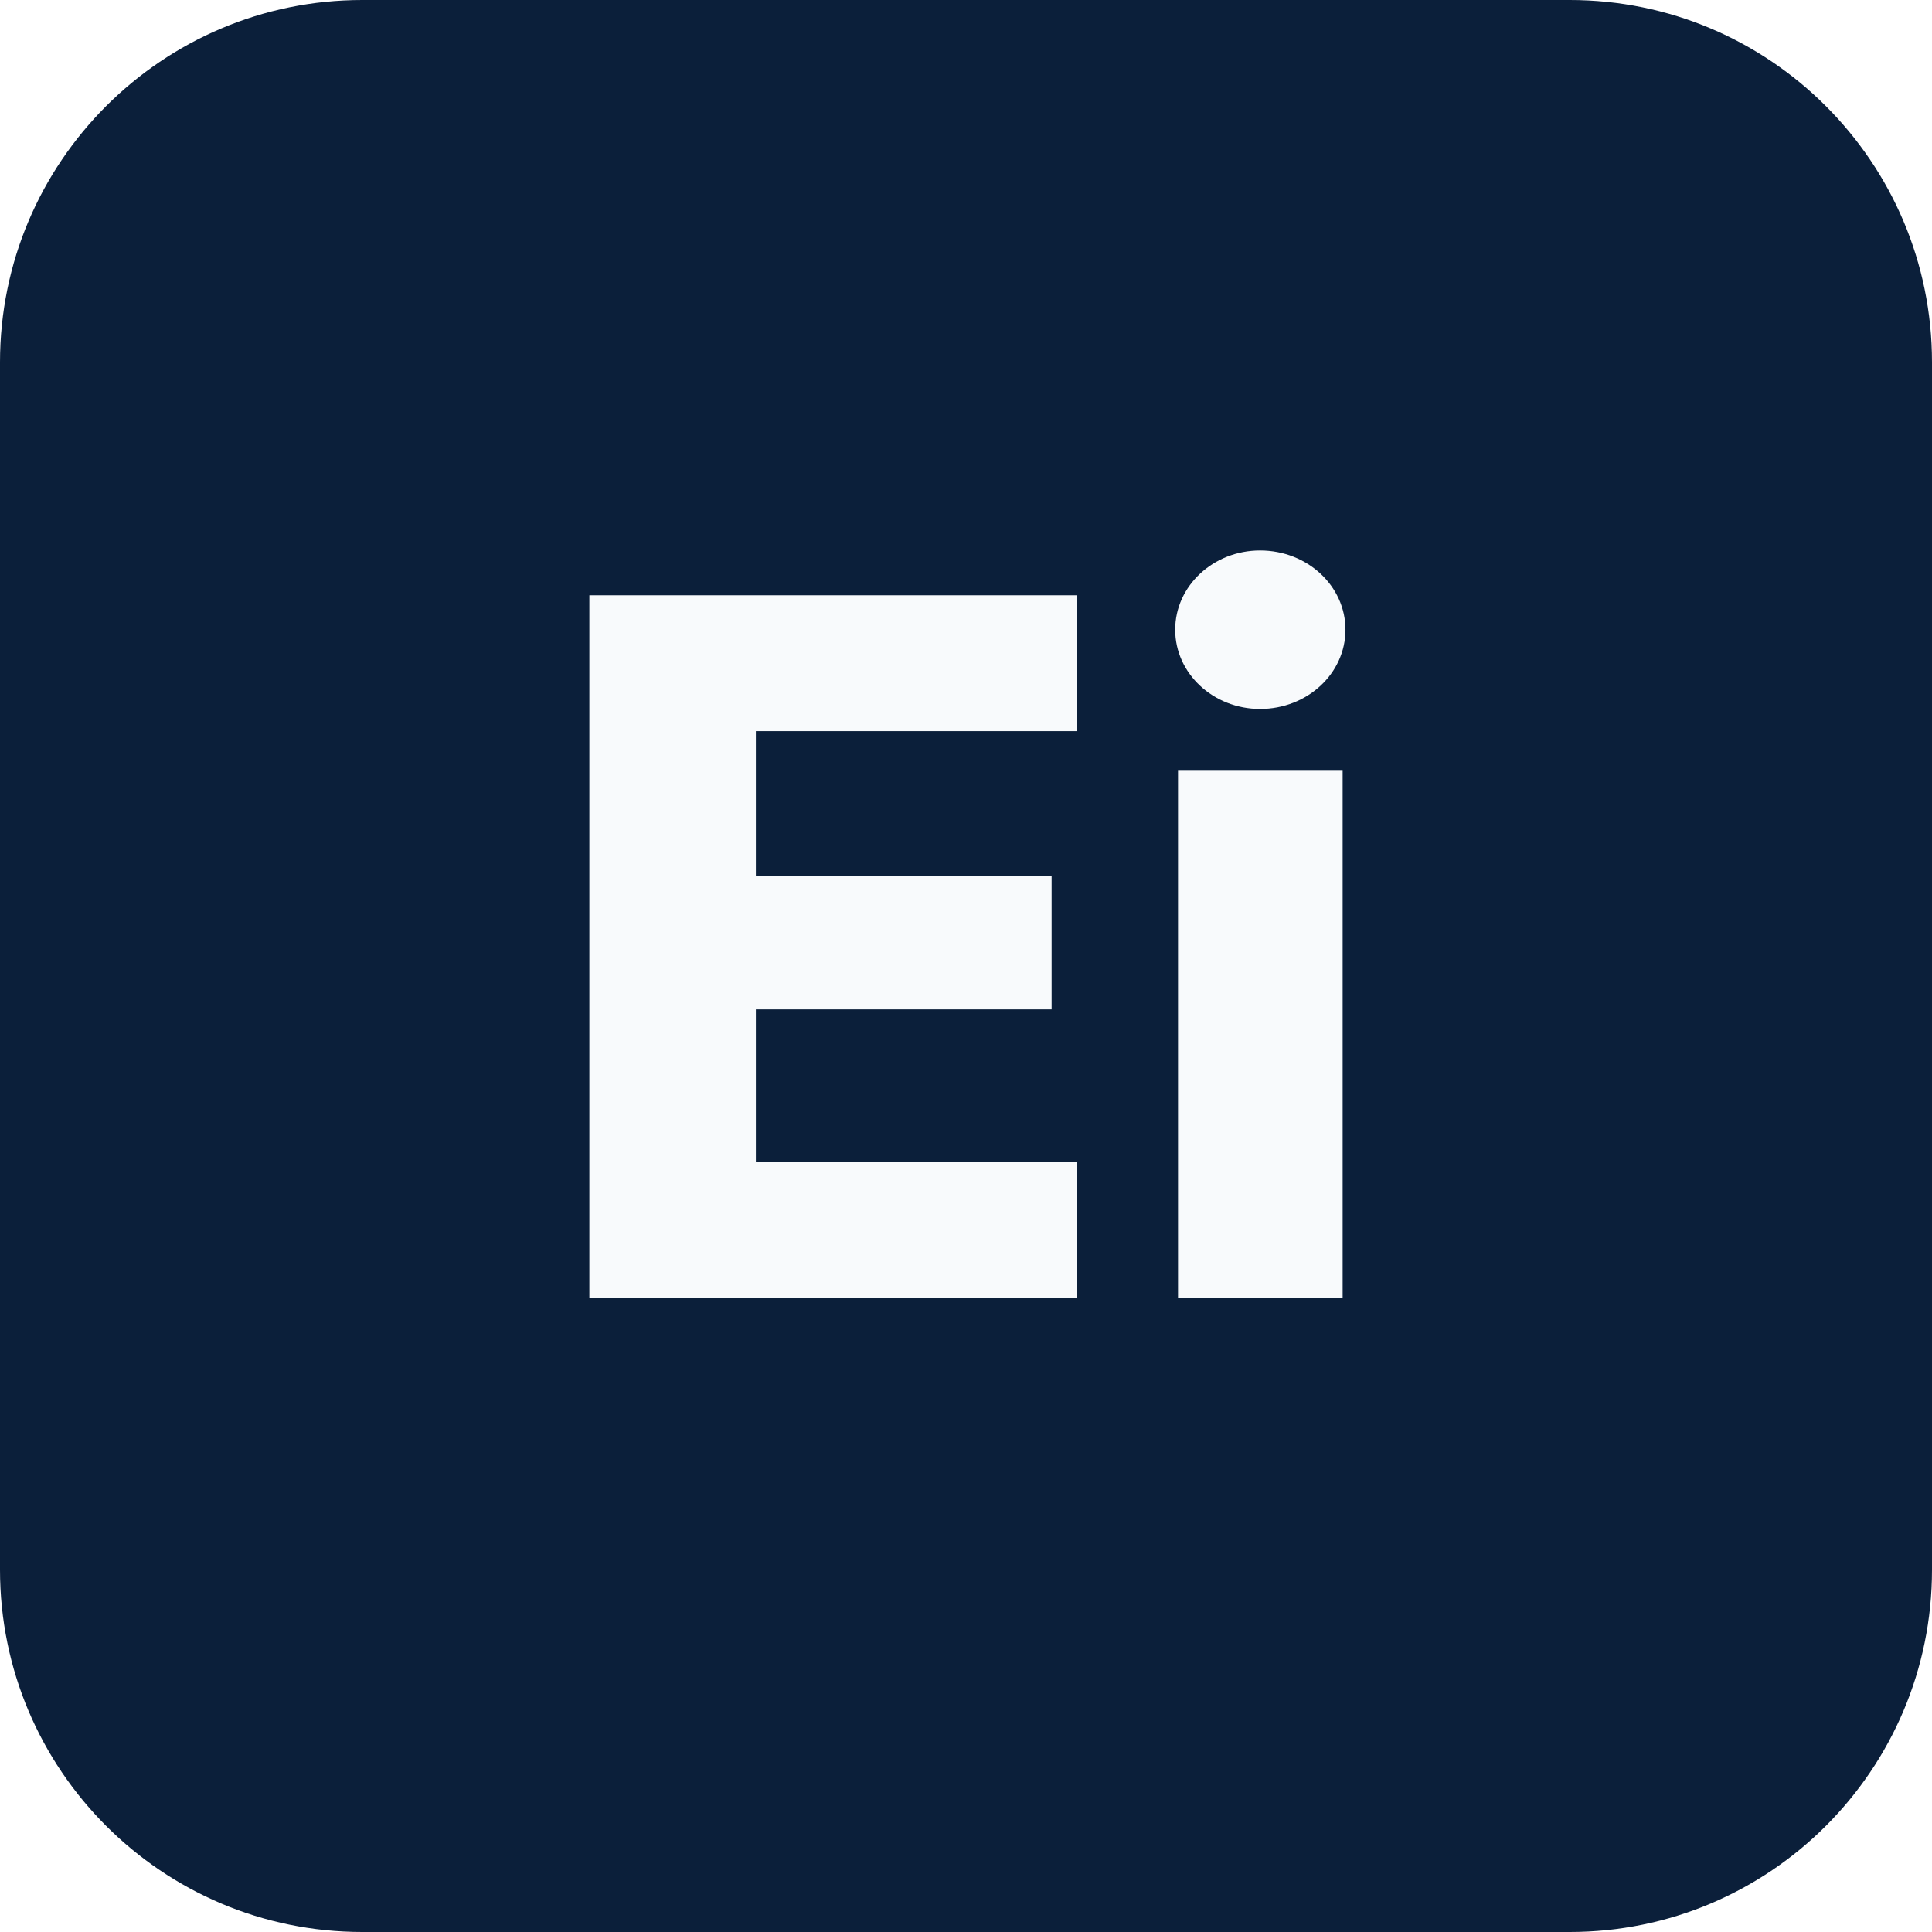
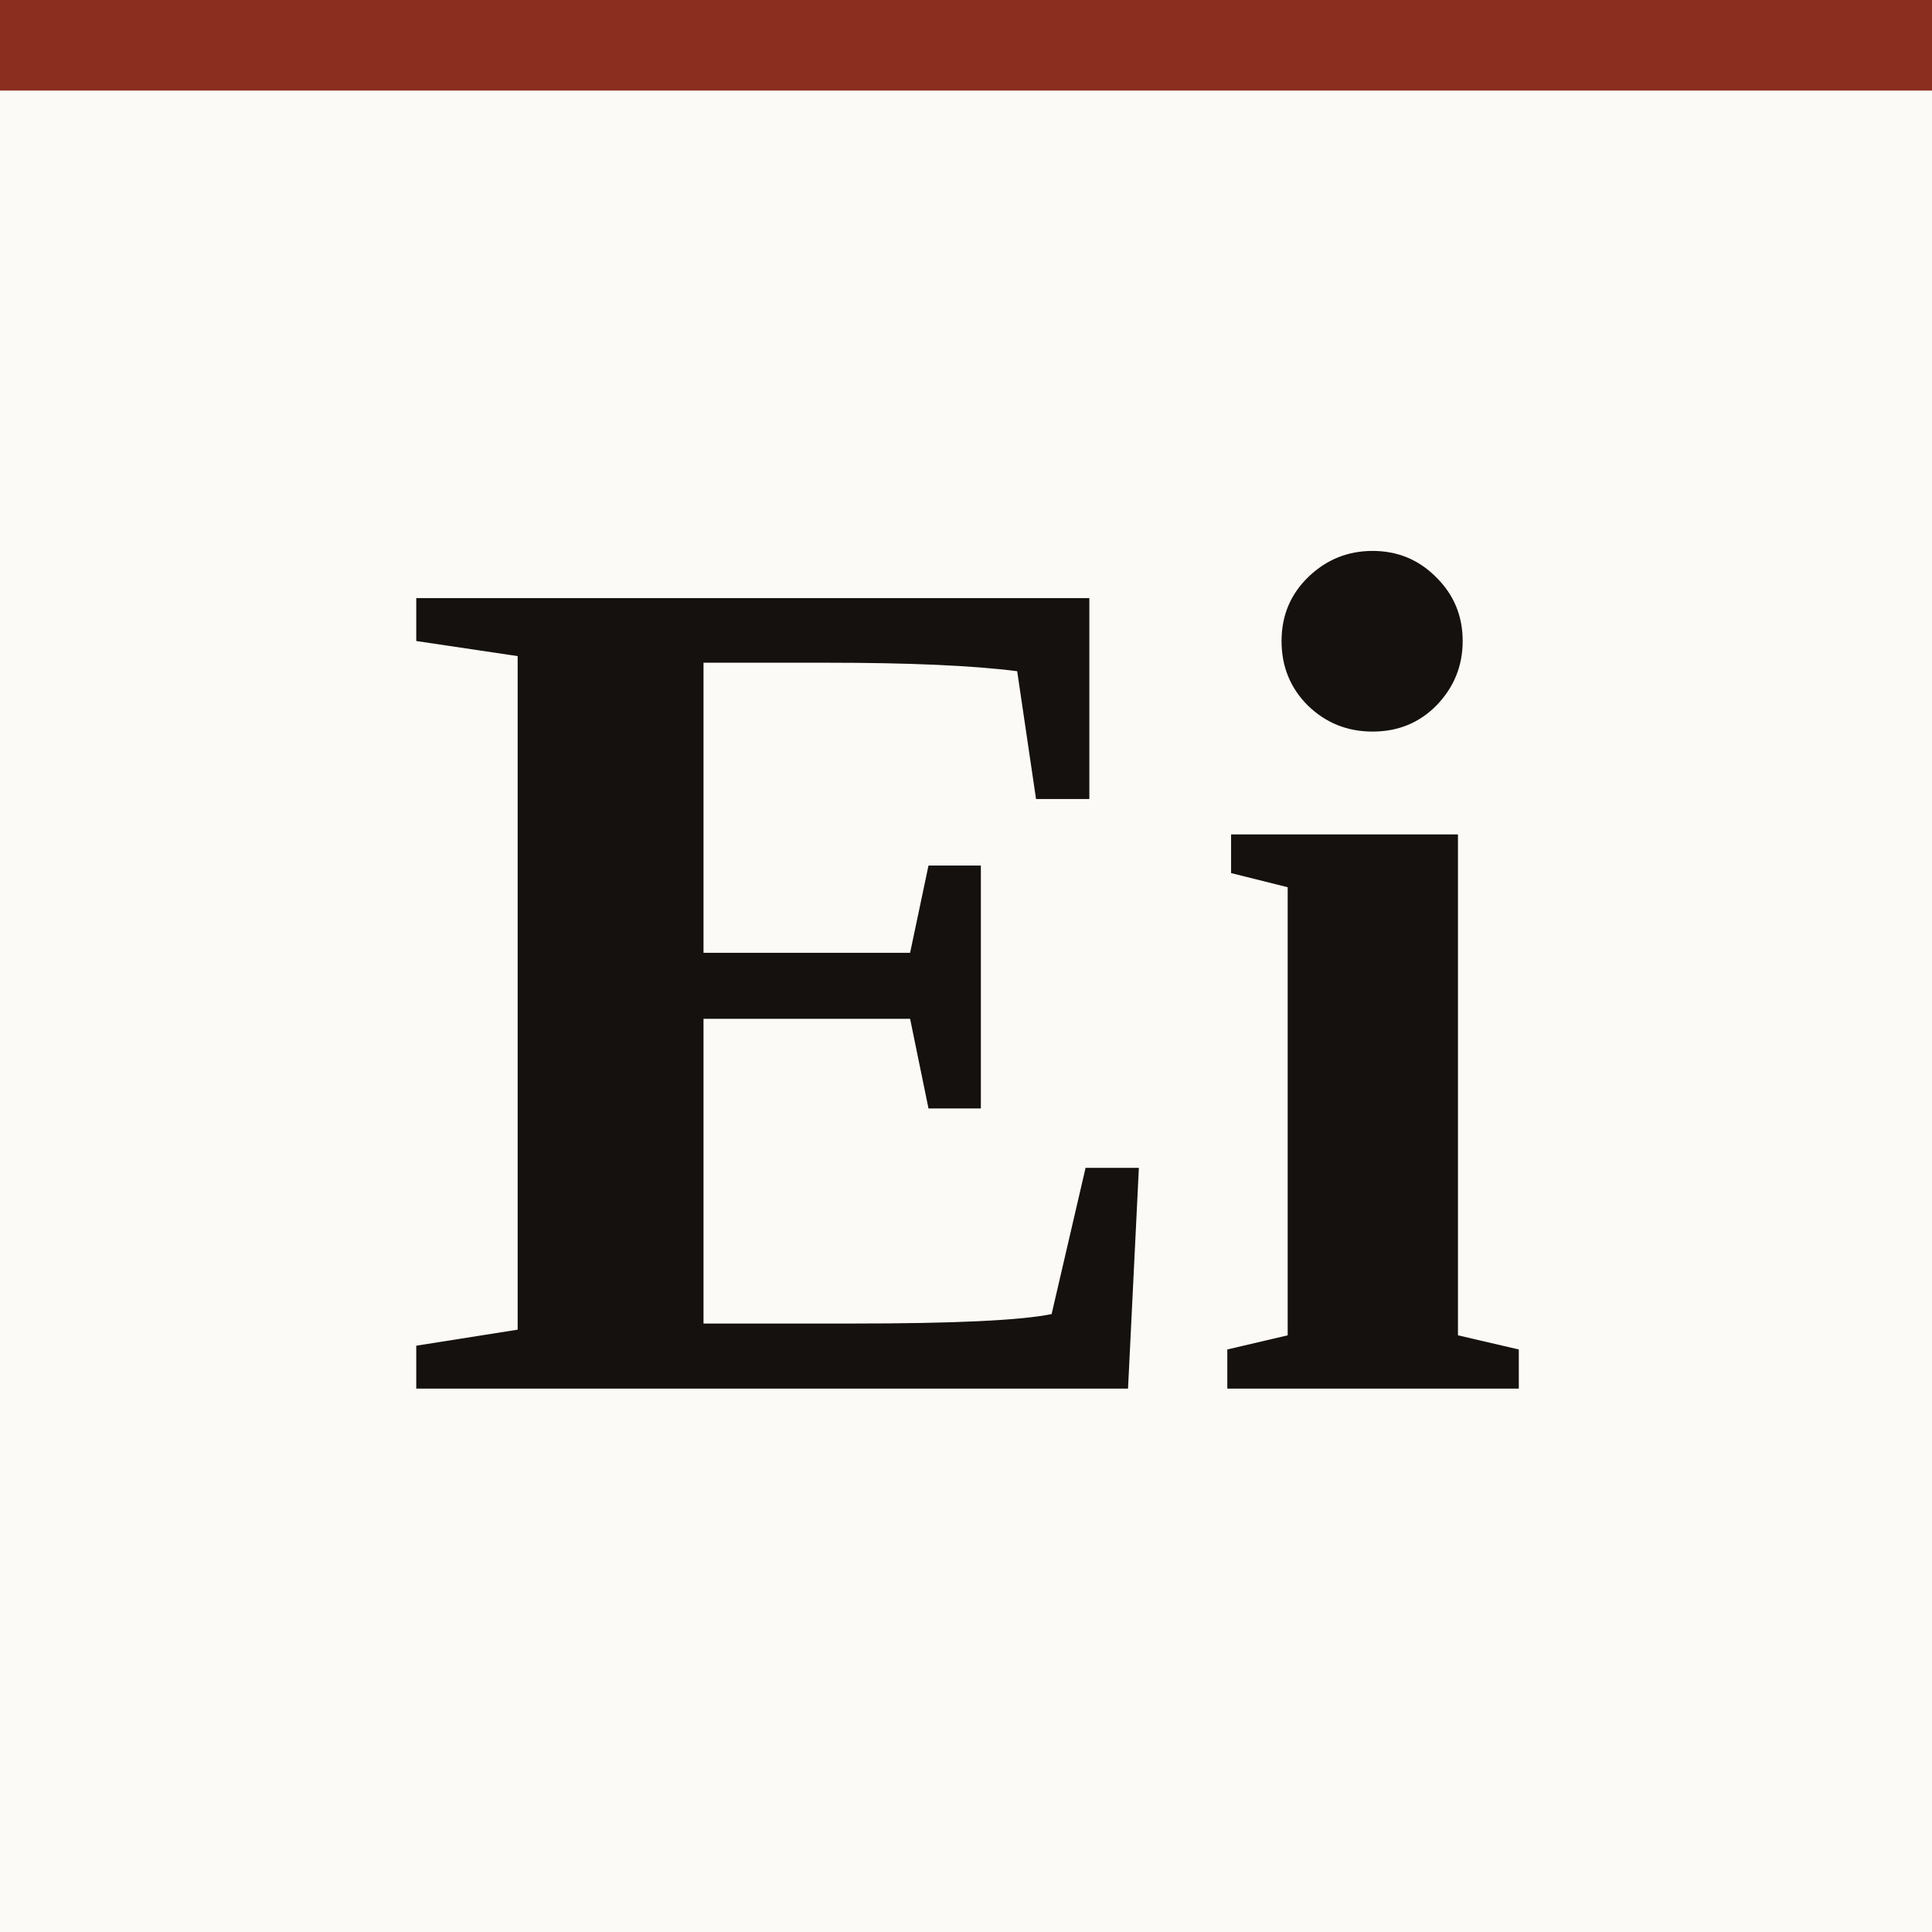
<svg xmlns="http://www.w3.org/2000/svg" width="64" height="64" viewBox="0 0 64 64">
-   <rect width="64" height="64" rx="12" fill="#0B1F3A" />
-   <text x="32" y="43" text-anchor="middle" font-family="Manrope, Inter, system-ui, sans-serif" font-size="32" font-weight="800" fill="#F8FAFC">Ei</text>
+   <rect width="64" height="64" fill="#FBFAF7" />
+   <rect x="0" y="0" width="64" height="3" fill="#8B2E1F" />
+   <text x="32" y="46" text-anchor="middle" font-family="Georgia, 'Times New Roman', serif" font-size="40" font-weight="600" fill="#14110F">Ei</text>
</svg>
